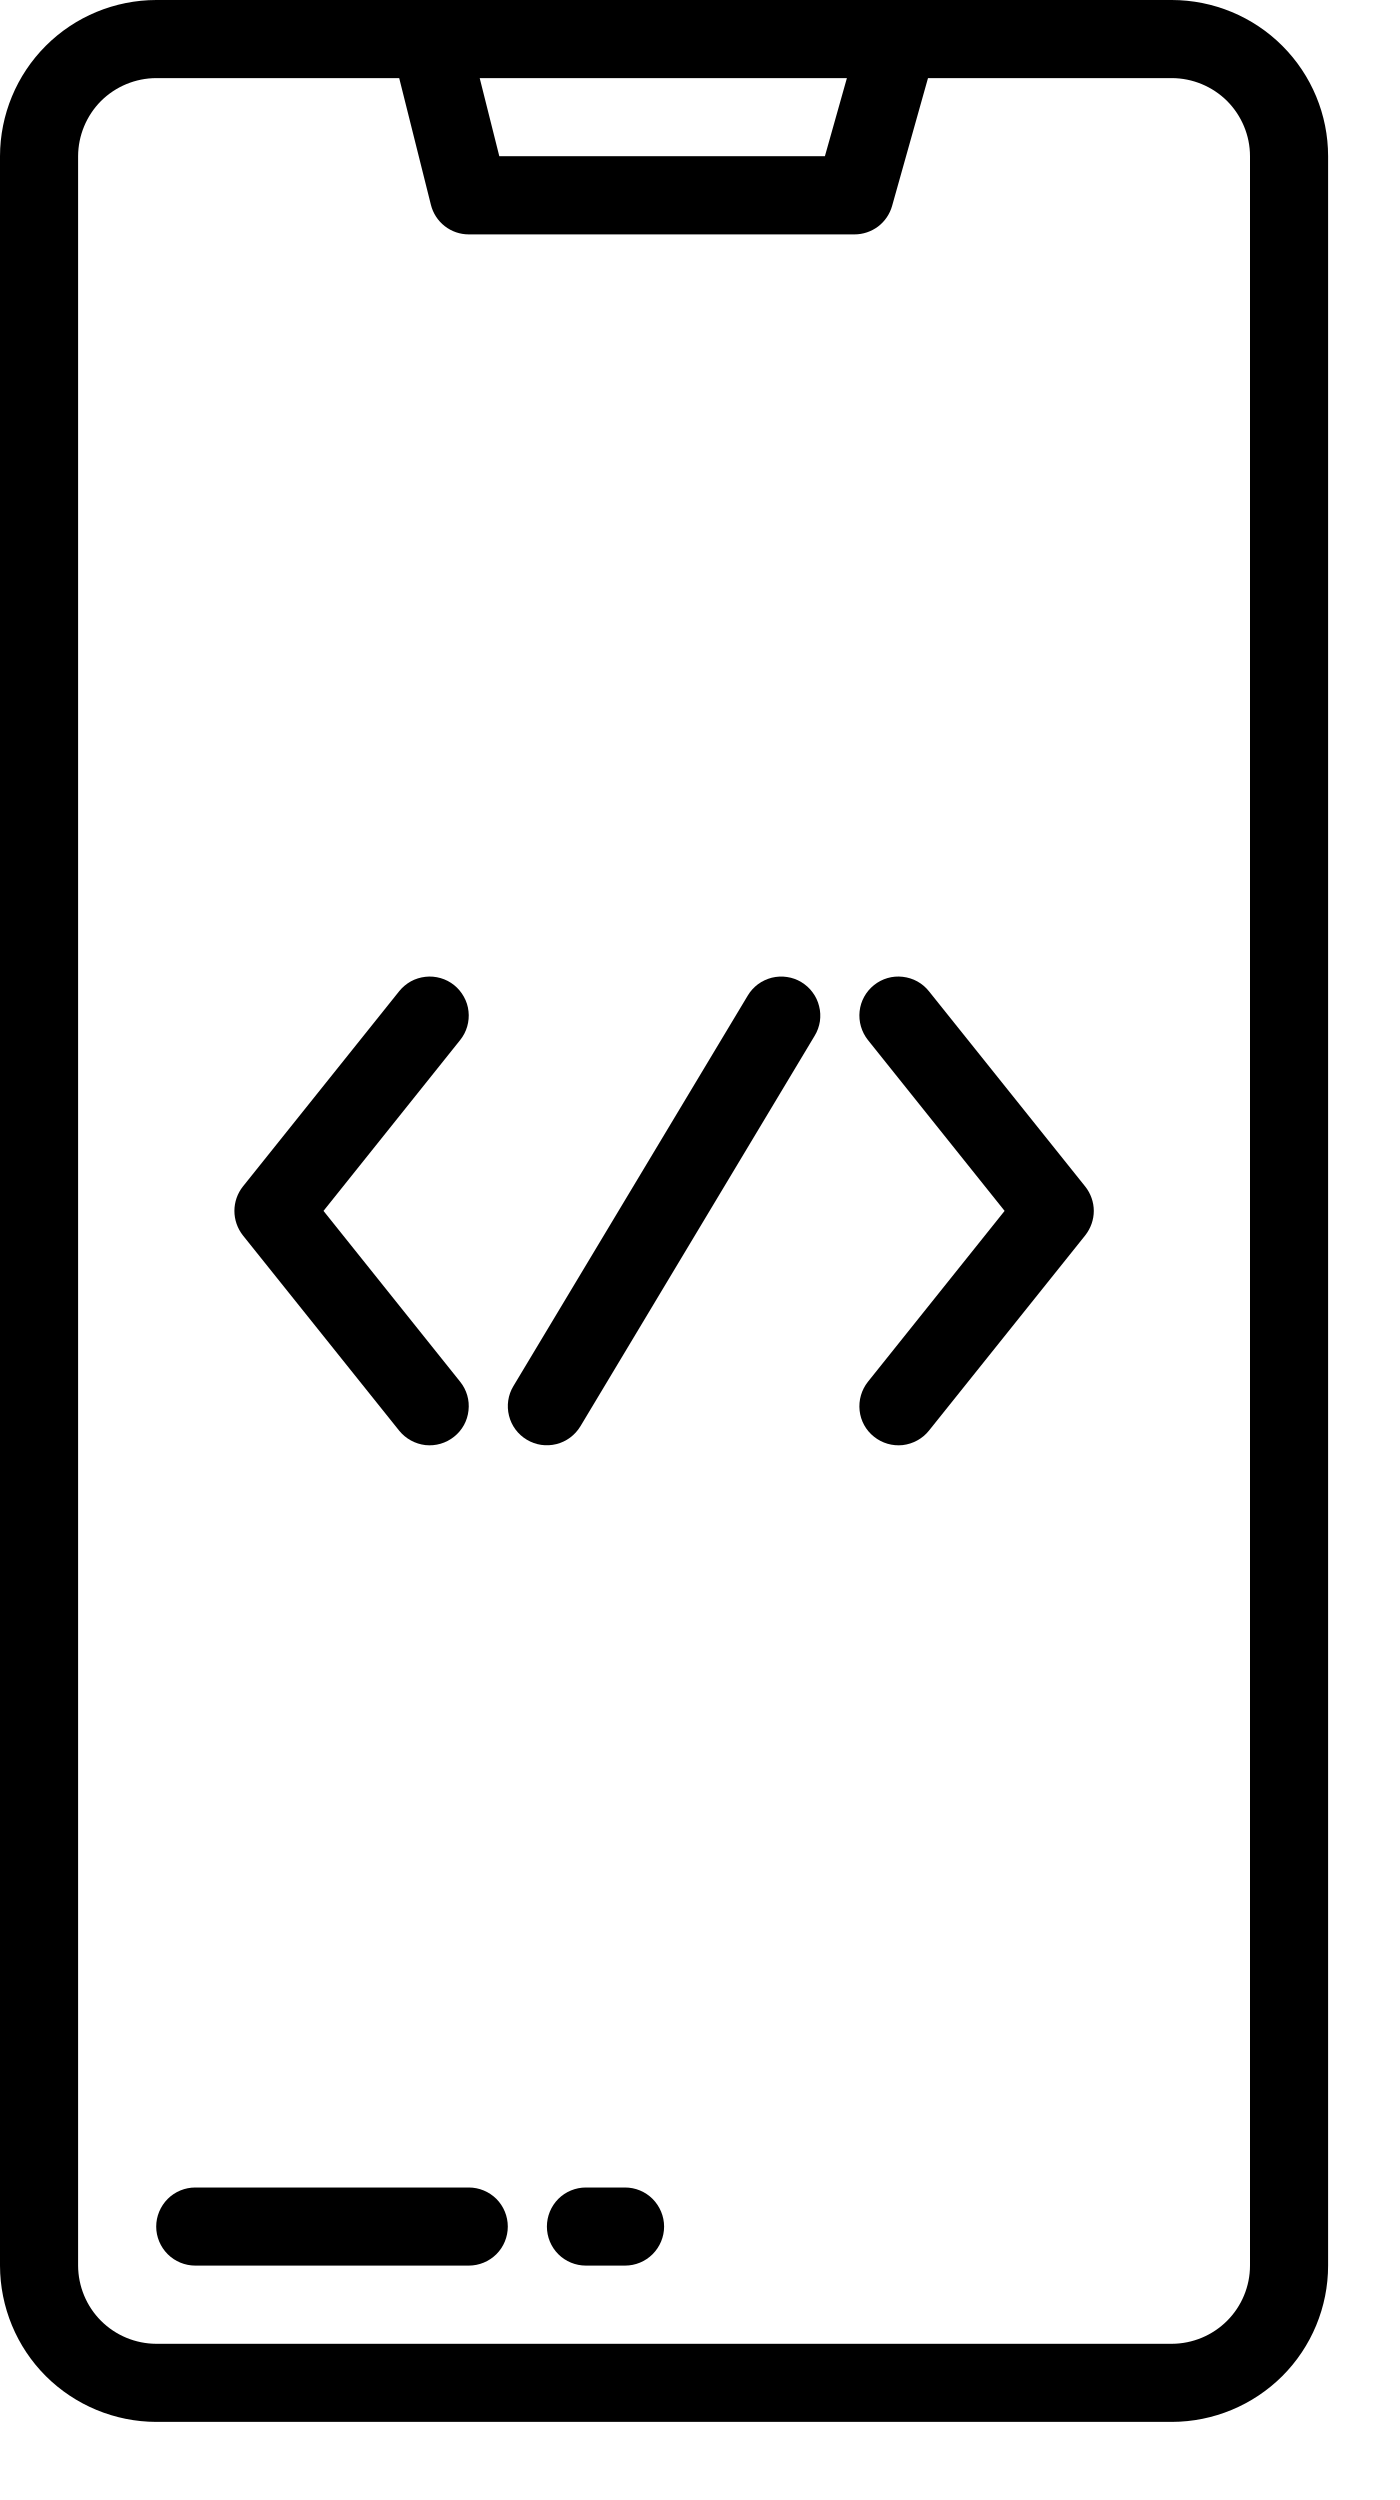
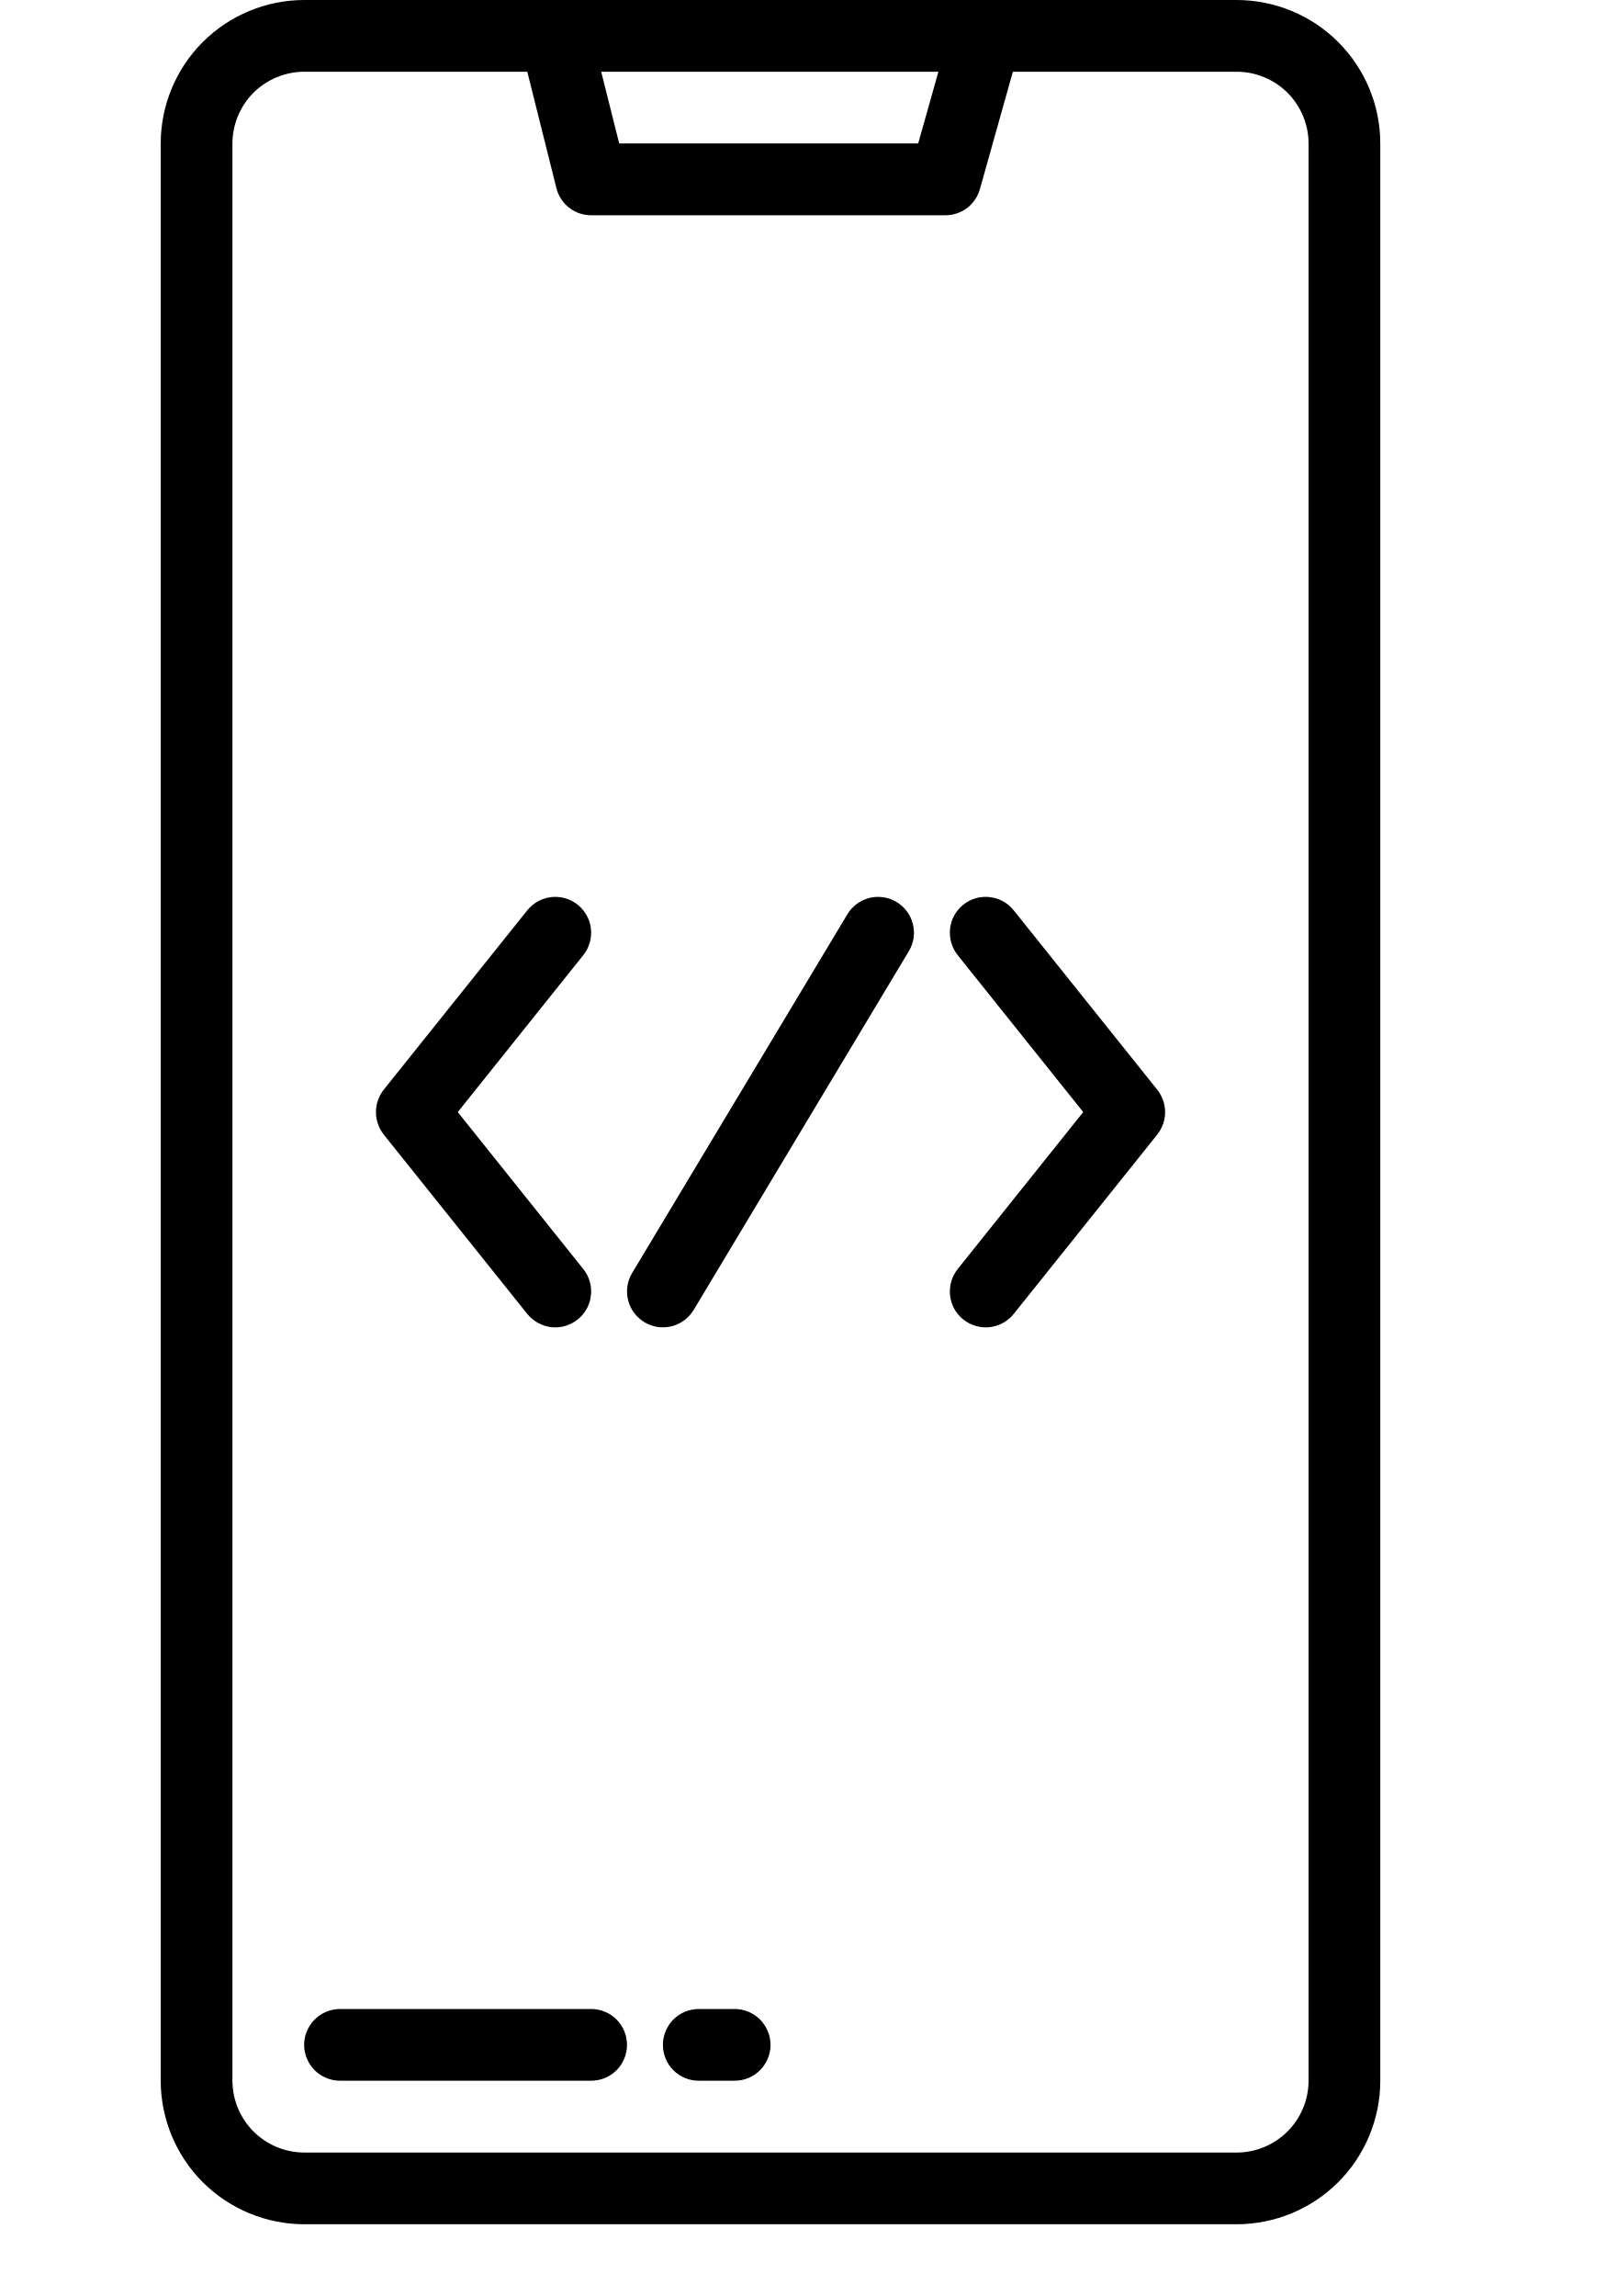
- <svg xmlns="http://www.w3.org/2000/svg" width="14" height="25" viewBox="0 0 14 25" fill="none">
+ <svg xmlns="http://www.w3.org/2000/svg" width="14" height="20" viewBox="0 0 14 25" fill="none">
  <path d="M11.719 0H1.562C1.148 0.001 0.751 0.165 0.458 0.458C0.165 0.751 0.001 1.148 0 1.562V22.656C0.001 23.07 0.165 23.468 0.458 23.761C0.751 24.053 1.148 24.218 1.562 24.219H11.719C12.133 24.218 12.53 24.053 12.823 23.761C13.116 23.468 13.281 23.07 13.281 22.656V1.562C13.281 1.148 13.116 0.751 12.823 0.458C12.53 0.165 12.133 0.001 11.719 0ZM8.469 0.781L8.249 1.562H4.993L4.797 0.781H8.469ZM12.5 22.656C12.5 22.863 12.417 23.062 12.271 23.208C12.124 23.355 11.926 23.437 11.719 23.438H1.562C1.355 23.437 1.157 23.355 1.01 23.208C0.864 23.062 0.782 22.863 0.781 22.656V1.562C0.782 1.355 0.864 1.157 1.01 1.01C1.157 0.864 1.355 0.782 1.562 0.781H3.992L4.309 2.048C4.33 2.132 4.378 2.207 4.447 2.261C4.516 2.315 4.6 2.344 4.688 2.344H8.545C8.63 2.344 8.713 2.316 8.781 2.265C8.849 2.213 8.898 2.141 8.921 2.059L9.28 0.781H11.719C11.926 0.782 12.124 0.864 12.271 1.01C12.417 1.157 12.5 1.355 12.5 1.562V22.656Z" fill="black" />
  <path d="M4.688 21.875H1.953C1.85 21.875 1.75 21.916 1.677 21.989C1.604 22.063 1.562 22.162 1.562 22.266C1.562 22.369 1.604 22.469 1.677 22.542C1.75 22.615 1.85 22.656 1.953 22.656H4.688C4.791 22.656 4.89 22.615 4.964 22.542C5.037 22.469 5.078 22.369 5.078 22.266C5.078 22.162 5.037 22.063 4.964 21.989C4.89 21.916 4.791 21.875 4.688 21.875Z" fill="black" />
  <path d="M6.25 21.875H5.859C5.756 21.875 5.656 21.916 5.583 21.989C5.51 22.063 5.469 22.162 5.469 22.266C5.469 22.369 5.51 22.469 5.583 22.542C5.656 22.615 5.756 22.656 5.859 22.656H6.25C6.354 22.656 6.453 22.615 6.526 22.542C6.599 22.469 6.641 22.369 6.641 22.266C6.641 22.162 6.599 22.063 6.526 21.989C6.453 21.916 6.354 21.875 6.25 21.875Z" fill="black" />
  <path d="M8.013 9.821C7.97 9.795 7.921 9.777 7.87 9.77C7.819 9.762 7.768 9.765 7.718 9.777C7.668 9.79 7.621 9.812 7.58 9.842C7.539 9.873 7.504 9.911 7.478 9.955L5.134 13.861C5.08 13.95 5.065 14.057 5.09 14.157C5.115 14.258 5.179 14.344 5.268 14.397C5.357 14.451 5.463 14.466 5.564 14.441C5.664 14.416 5.75 14.352 5.804 14.263L8.147 10.357C8.174 10.313 8.191 10.264 8.199 10.214C8.206 10.163 8.204 10.111 8.191 10.062C8.179 10.012 8.157 9.965 8.126 9.924C8.096 9.882 8.057 9.848 8.013 9.821Z" fill="black" />
  <path d="M9.289 9.912C9.257 9.872 9.218 9.839 9.173 9.814C9.128 9.789 9.078 9.774 9.027 9.768C8.924 9.756 8.821 9.786 8.74 9.851C8.659 9.916 8.607 10.01 8.596 10.113C8.585 10.216 8.615 10.319 8.679 10.4L10.046 12.109L8.679 13.818C8.615 13.899 8.585 14.002 8.596 14.105C8.607 14.209 8.659 14.303 8.74 14.367C8.821 14.432 8.924 14.462 9.027 14.451C9.13 14.439 9.225 14.387 9.289 14.307L10.852 12.354C10.907 12.284 10.938 12.198 10.938 12.109C10.938 12.021 10.907 11.934 10.852 11.865L9.289 9.912Z" fill="black" />
  <path d="M3.992 14.307C4.057 14.387 4.151 14.439 4.254 14.451C4.357 14.462 4.46 14.432 4.541 14.367C4.622 14.303 4.674 14.209 4.685 14.105C4.697 14.002 4.667 13.899 4.602 13.818L3.235 12.109L4.602 10.4C4.634 10.36 4.658 10.314 4.672 10.265C4.686 10.216 4.691 10.164 4.685 10.113C4.68 10.062 4.664 10.013 4.639 9.968C4.614 9.923 4.581 9.883 4.541 9.851C4.501 9.819 4.455 9.795 4.406 9.781C4.356 9.767 4.305 9.762 4.254 9.768C4.203 9.774 4.153 9.789 4.108 9.814C4.064 9.839 4.024 9.872 3.992 9.912L2.429 11.865C2.374 11.934 2.344 12.021 2.344 12.109C2.344 12.198 2.374 12.284 2.429 12.354L3.992 14.307Z" fill="black" />
</svg>
